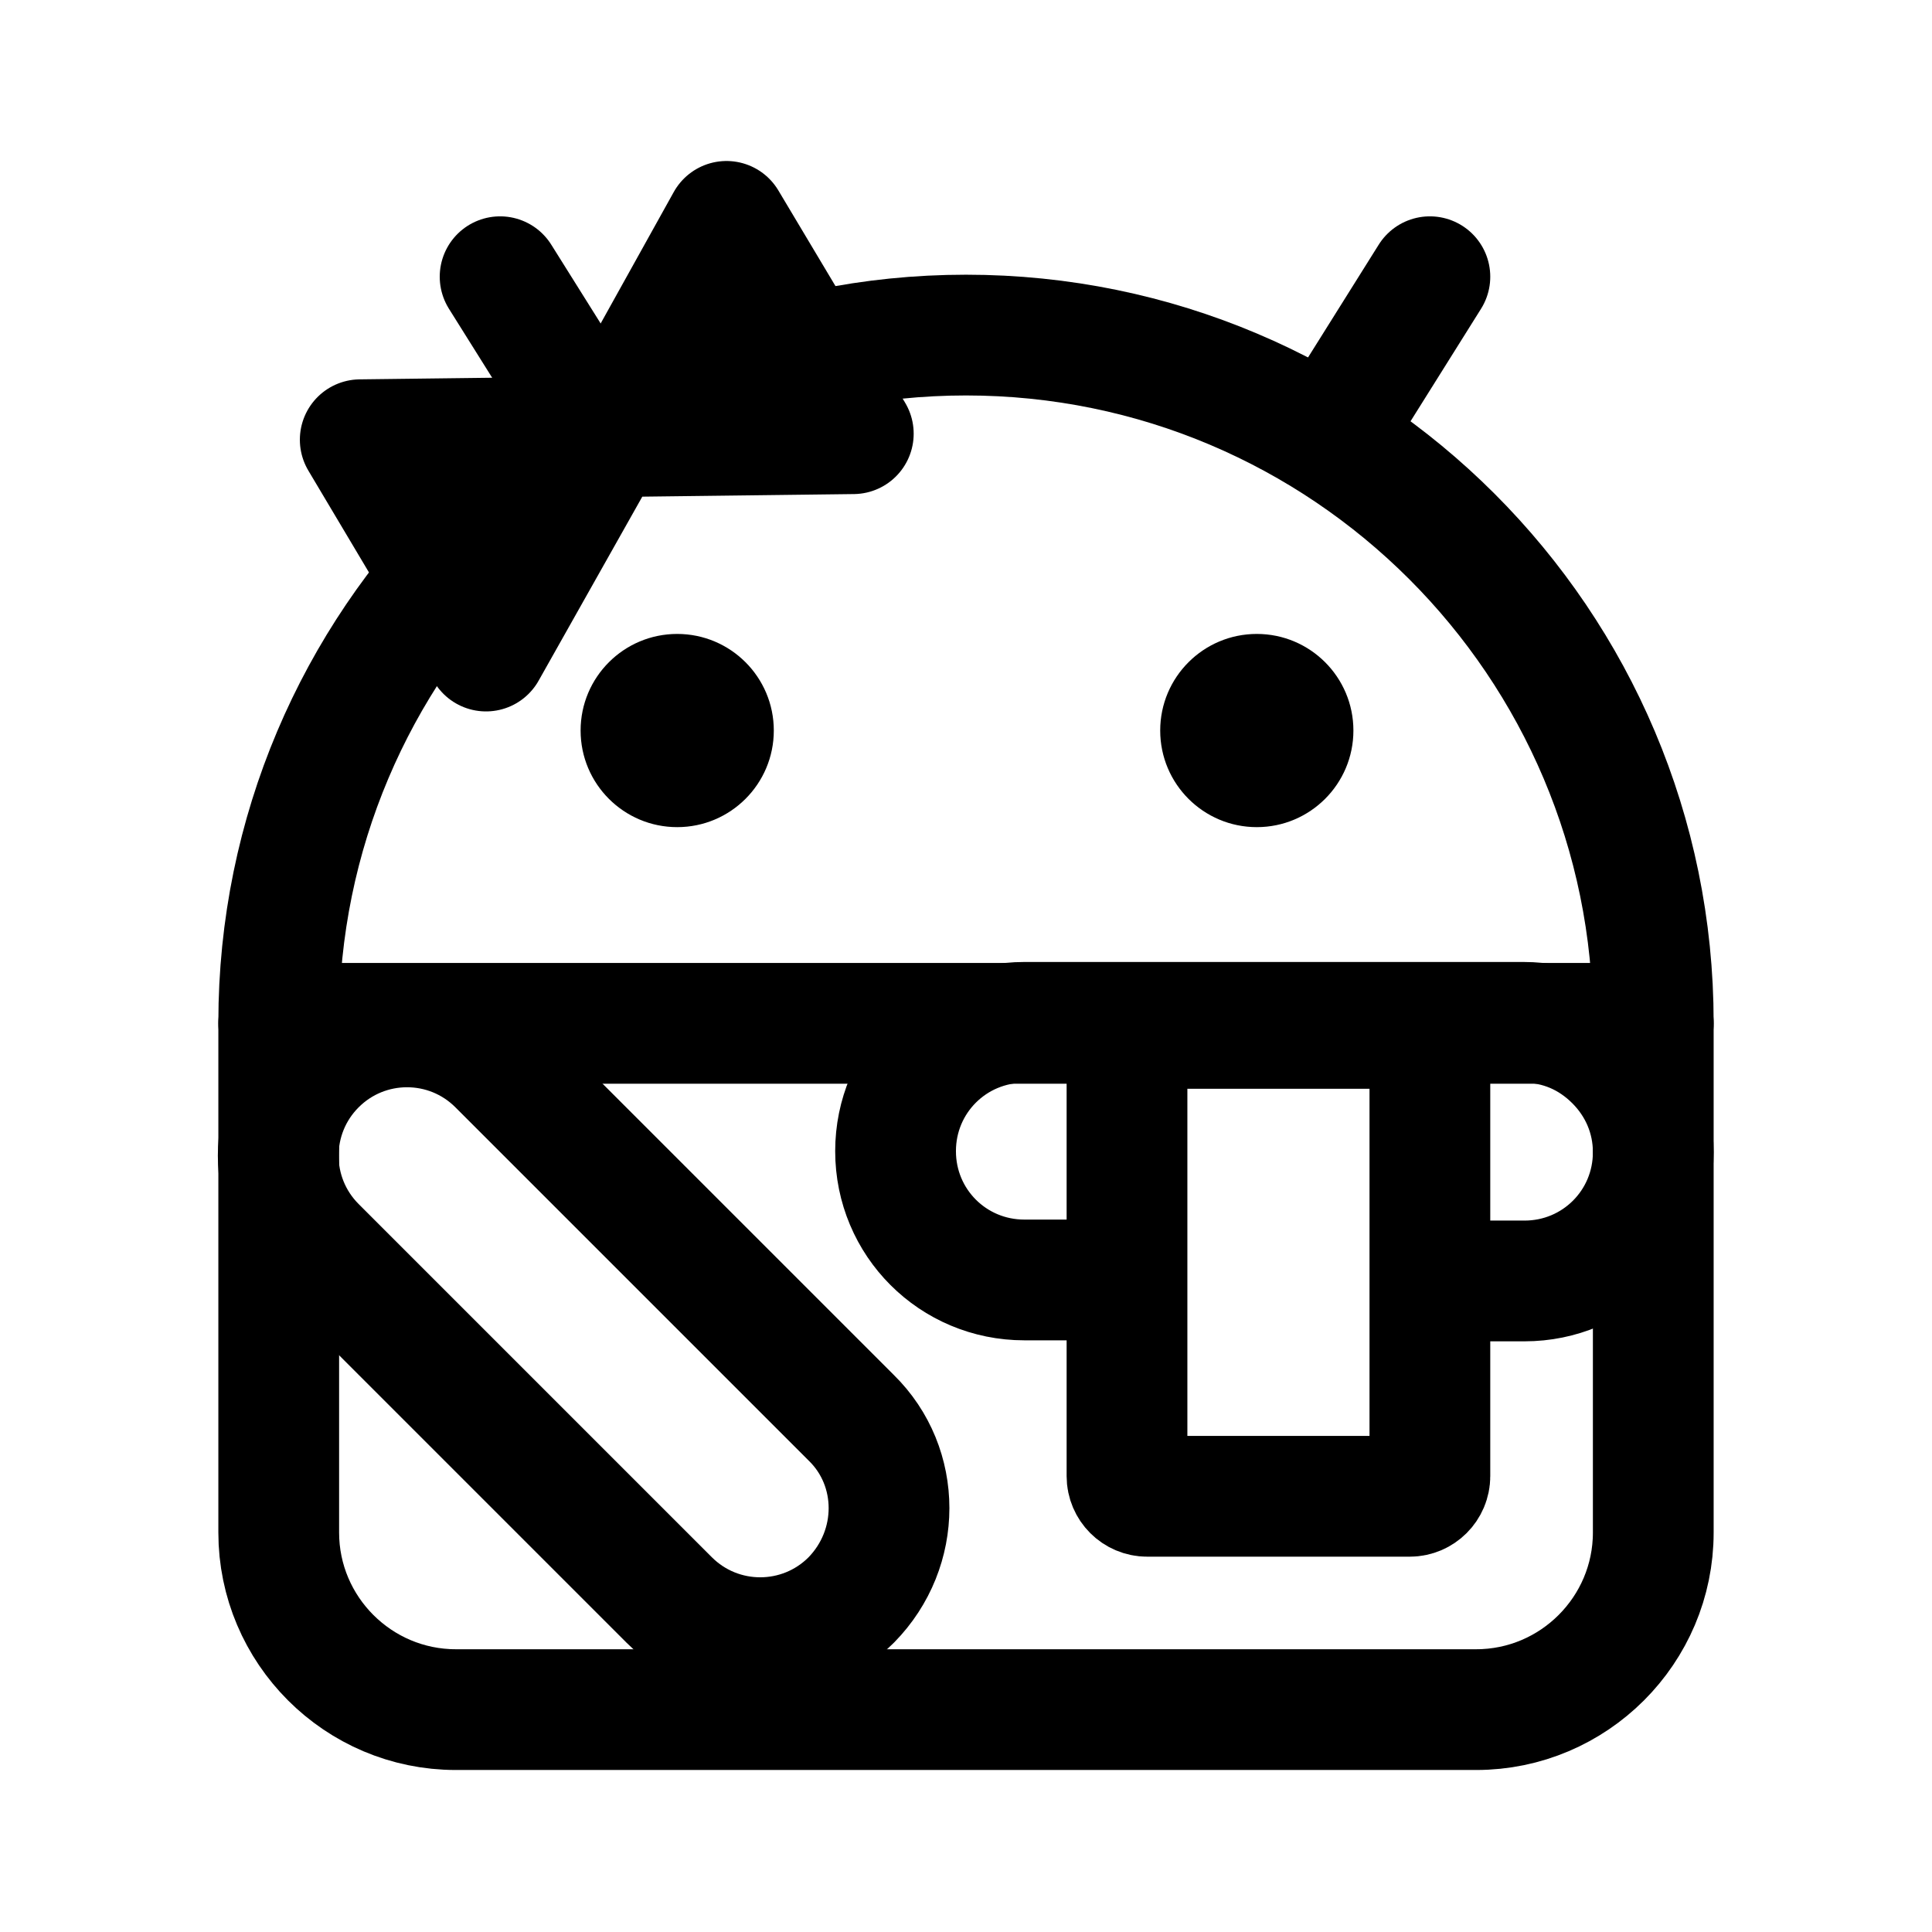
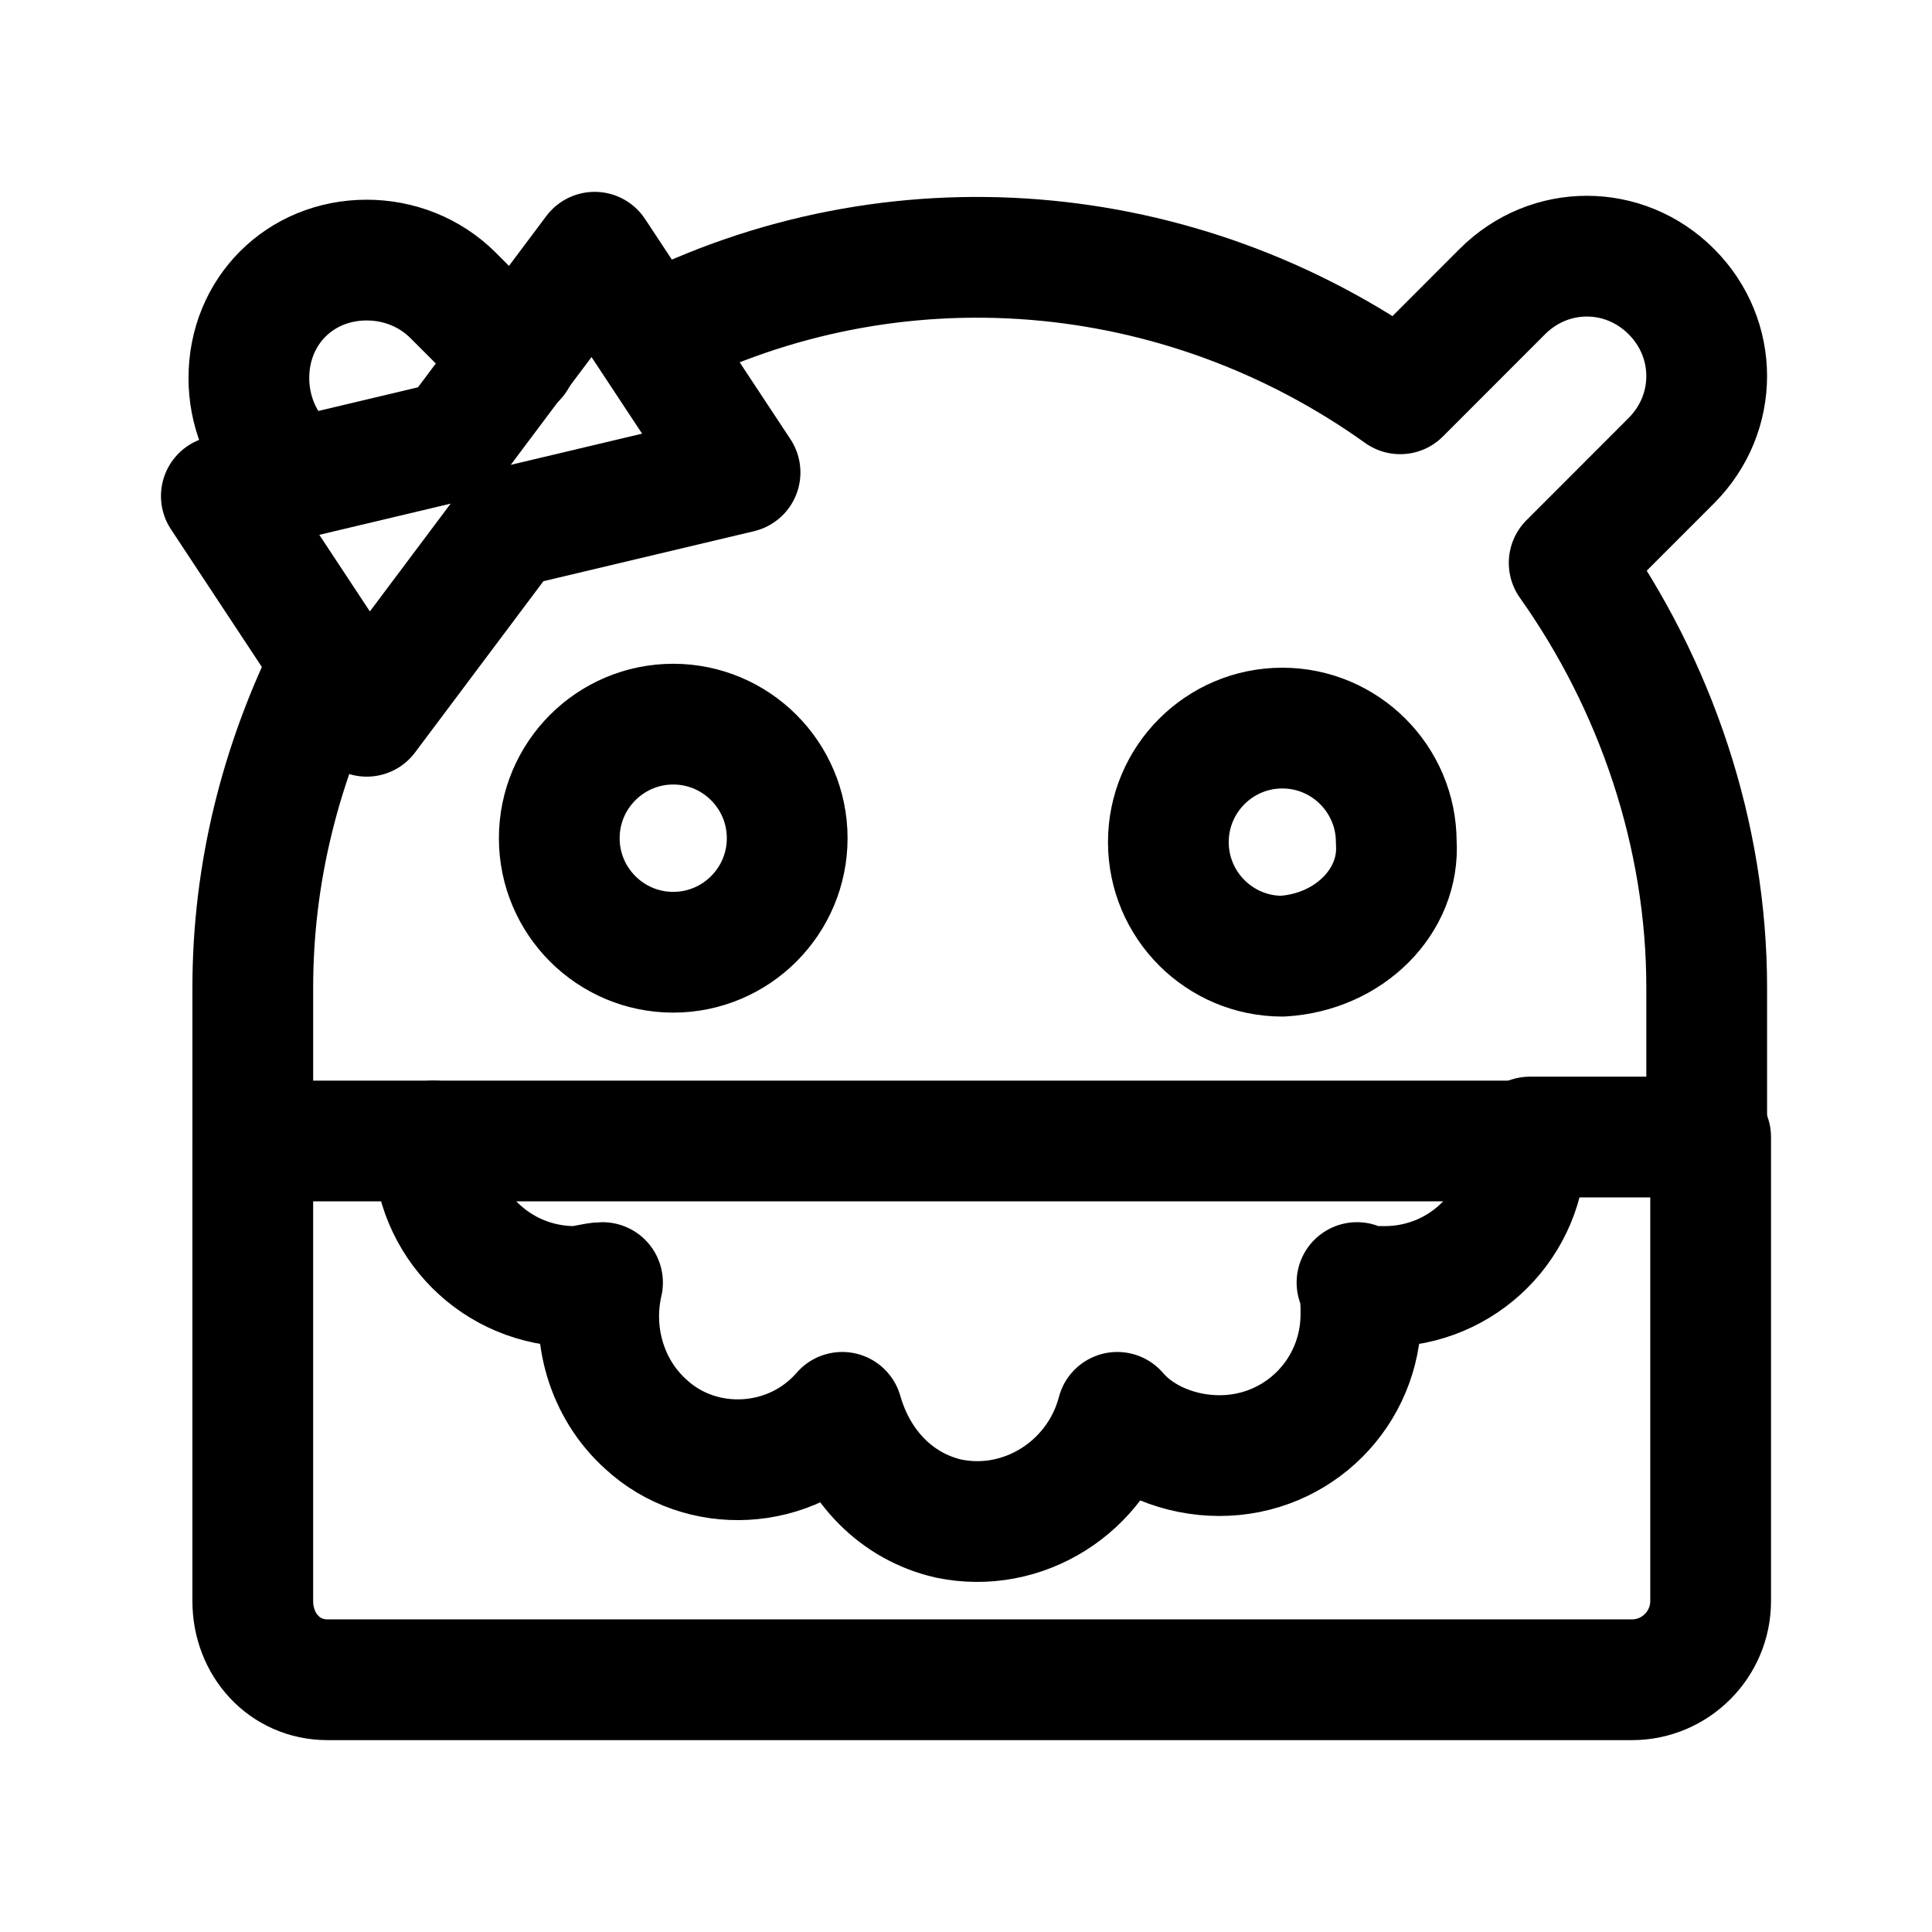
- <svg xmlns="http://www.w3.org/2000/svg" xml:space="preserve" id="Layer_1" width="192" height="192" x="0" y="0" style="enable-background:new 0 0 192 192" version="1.1" viewBox="0 0 192 192">
-   <style>.st2{fill:none;stroke:#000;stroke-width:12;stroke-miterlimit:10;stroke-linejoin:round}</style>
-   <path d="M96 33.3c-37.7 0-68.3 30.6-68.3 68.3v50.7c0 9.7 7.9 17.6 17.6 17.6h101.4c9.7 0 17.6-7.9 17.6-17.6v-50.7c0-37.7-30.6-68.3-68.3-68.3z" style="fill:none;stroke:#000;stroke-width:12;stroke-miterlimit:10" />
-   <circle cx="124.9" cy="72.6" r="9.6" />
-   <circle cx="67.3" cy="72.6" r="9.6" />
-   <path d="m133.2 41.7 8.9-14.2M58.6 41.7l-8.9-14.2" style="stroke-linecap:round;fill:none;stroke:#000;stroke-width:12;stroke-miterlimit:10" />
-   <path d="m48.3 64.7 12-21.3-24.5.3zm12-21.3 24.5-.3L72.2 22zM84.6 159c-5 5-13.1 5-18.1 0l-35.1-35.1c-5-5-5-13.1 0-18.1 5-5 13.1-5 18.1 0l35.1 35.1c5 4.9 5 13 0 18.1zm57.4-31.7h9.5c7.1 0 12.8-5.7 12.8-12.8 0-3.5-1.4-6.7-3.8-9.1s-5.5-3.8-9.1-3.8h-49.6c-7.1 0-12.8 5.7-12.8 12.8s5.7 12.8 12.8 12.8H112" class="st2" />
-   <path d="M27.7 101.7h136.6" style="fill:none;stroke:#000;stroke-width:12;stroke-linecap:round;stroke-linejoin:round;stroke-miterlimit:10" />
-   <path d="M140.1 148.7H114c-1.1 0-2-.9-2-2v-42.5c0-1.1.9-2 2-2h26.1c1.1 0 2 .9 2 2v42.5c0 1.1-.9 2-2 2z" class="st2" />
+ <svg xmlns="http://www.w3.org/2000/svg" id="SVGRoot" width="192px" height="192px" version="1.1" viewBox="0 0 192 192">
+   <g fill="none" stroke="#000" stroke-linecap="round" stroke-linejoin="round" stroke-width="12">
+     <path class="st0" d="m151.65 113.78c0 7.816-6.248 14.07-14.059 14.07-0.781 0-1.953 0-2.734-0.391 0.391 1.173 0.391 1.954 0.391 3.127 0 7.816-6.248 14.07-14.059 14.07-3.905 0-7.81-1.563-10.153-4.299-1.953 7.426-9.372 12.115-16.792 10.552-5.077-1.173-8.982-5.081-10.544-10.552-5.077 5.862-14.059 6.253-19.526 1.173-3.905-3.517-5.467-8.989-4.296-14.07-0.781 0-1.953 0.391-2.734 0.391-7.81 0-14.059-6.253-14.059-14.07v-0.391h-17.964v45.726c0 4.299 3.124 7.816 7.42 7.816h0.391 129.26c4.296 0 7.81-3.517 7.81-7.816v-46.117h-17.964c-0.391 0.391-0.391 0.391-0.391 0.782z" />
+     <path class="st0" d="m59.096 25.066 14.449 21.886-23.04 5.471-14.059 18.759-14.449-21.886 23.04-5.471z" />
+     <path class="st0" d="m32.932 65.711c-5.077 10.161-7.81 21.104-7.81 32.438v14.851m26.165-77.383-6.248-6.253c-2.343-2.345-5.467-3.517-8.591-3.517-6.639 0-11.715 5.081-11.715 11.725 0 3.127 1.171 6.253 3.515 8.598l1.562 1.173m139.8 65.658v-14.851c0-15.242-5.077-30.093-13.668-42.209l10.153-10.161c4.686-4.69 4.686-12.115 0-16.805-4.686-4.69-12.106-4.69-16.792 0l-10.153 10.161c-21.869-15.633-50.377-17.978-74.198-5.862m13.278 50.025c0 6.253-5.077 11.334-11.325 11.334-6.248 0-11.325-5.081-11.325-11.334 0-6.253 5.077-11.334 11.325-11.334 6.248 0 11.325 5.081 11.325 11.334zm49.205 11.725c-6.248 0-11.325-5.081-11.325-11.334 0-6.253 5.077-11.334 11.325-11.334s11.325 5.081 11.325 11.334c0.391 5.862-4.686 10.943-11.325 11.334z" />
+     <line class="st0" x1="43.085" x2="151.65" y1="113.39" y2="113.39" />
+   </g>
</svg>
